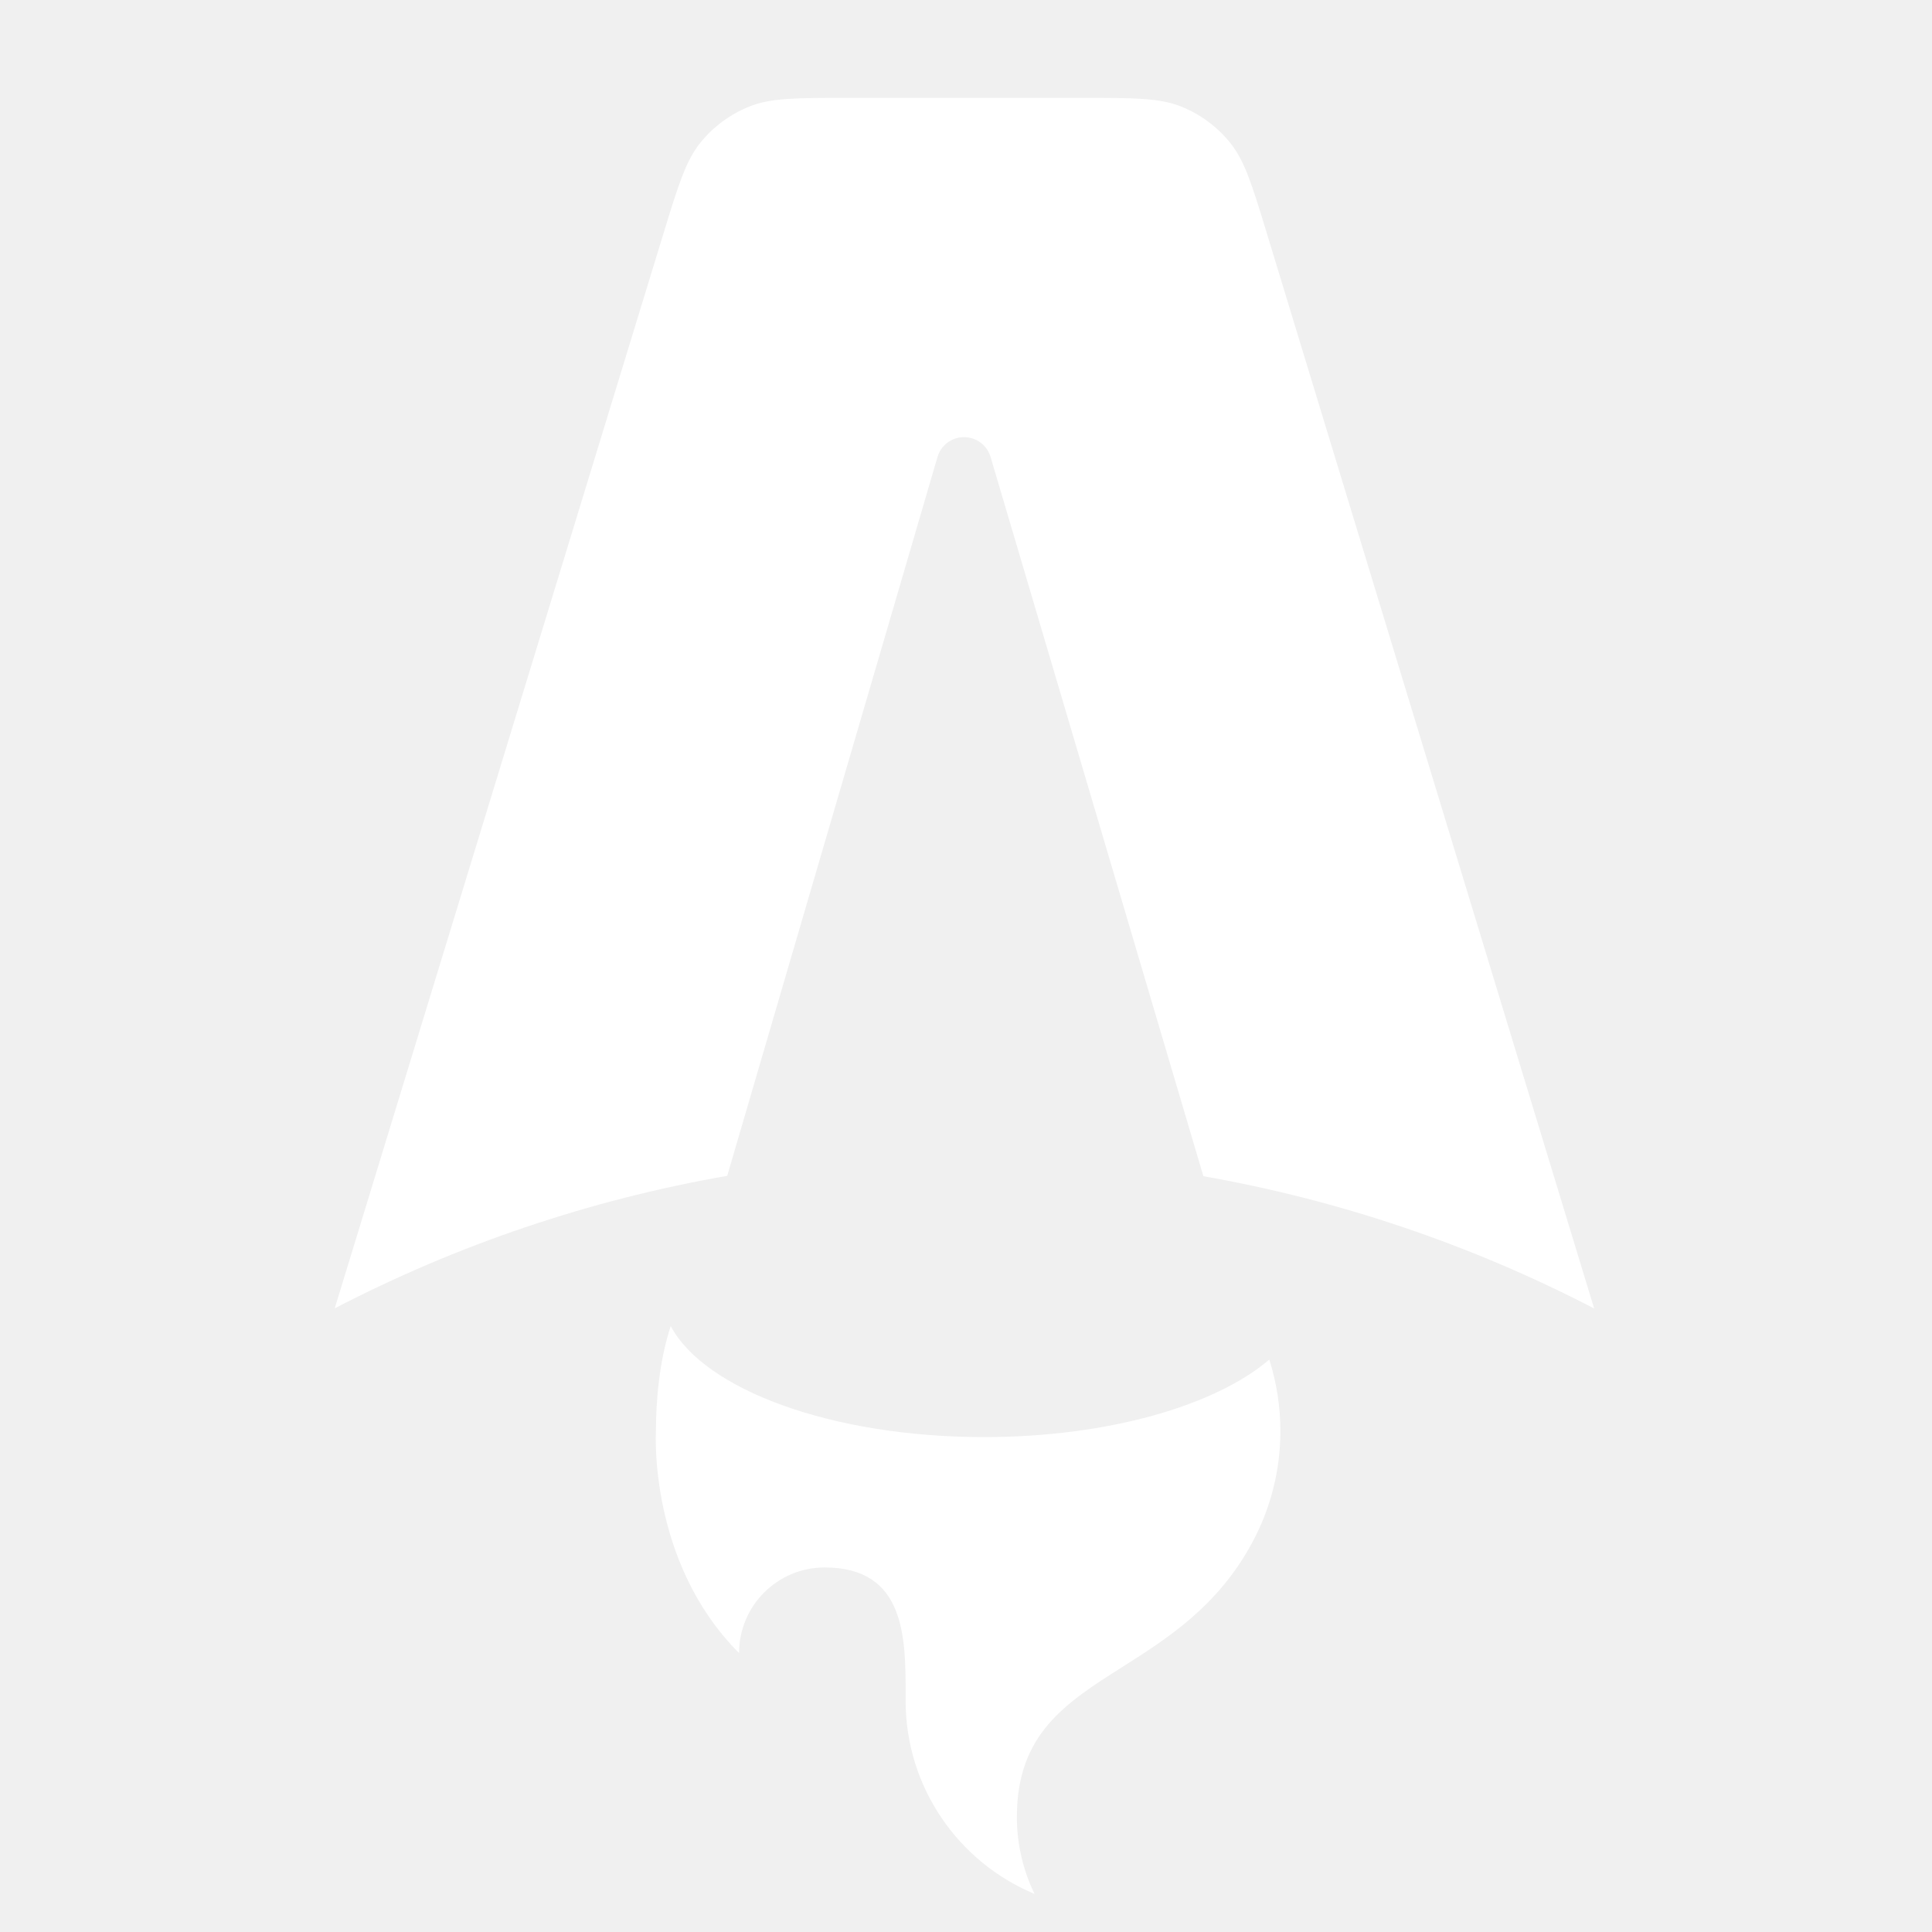
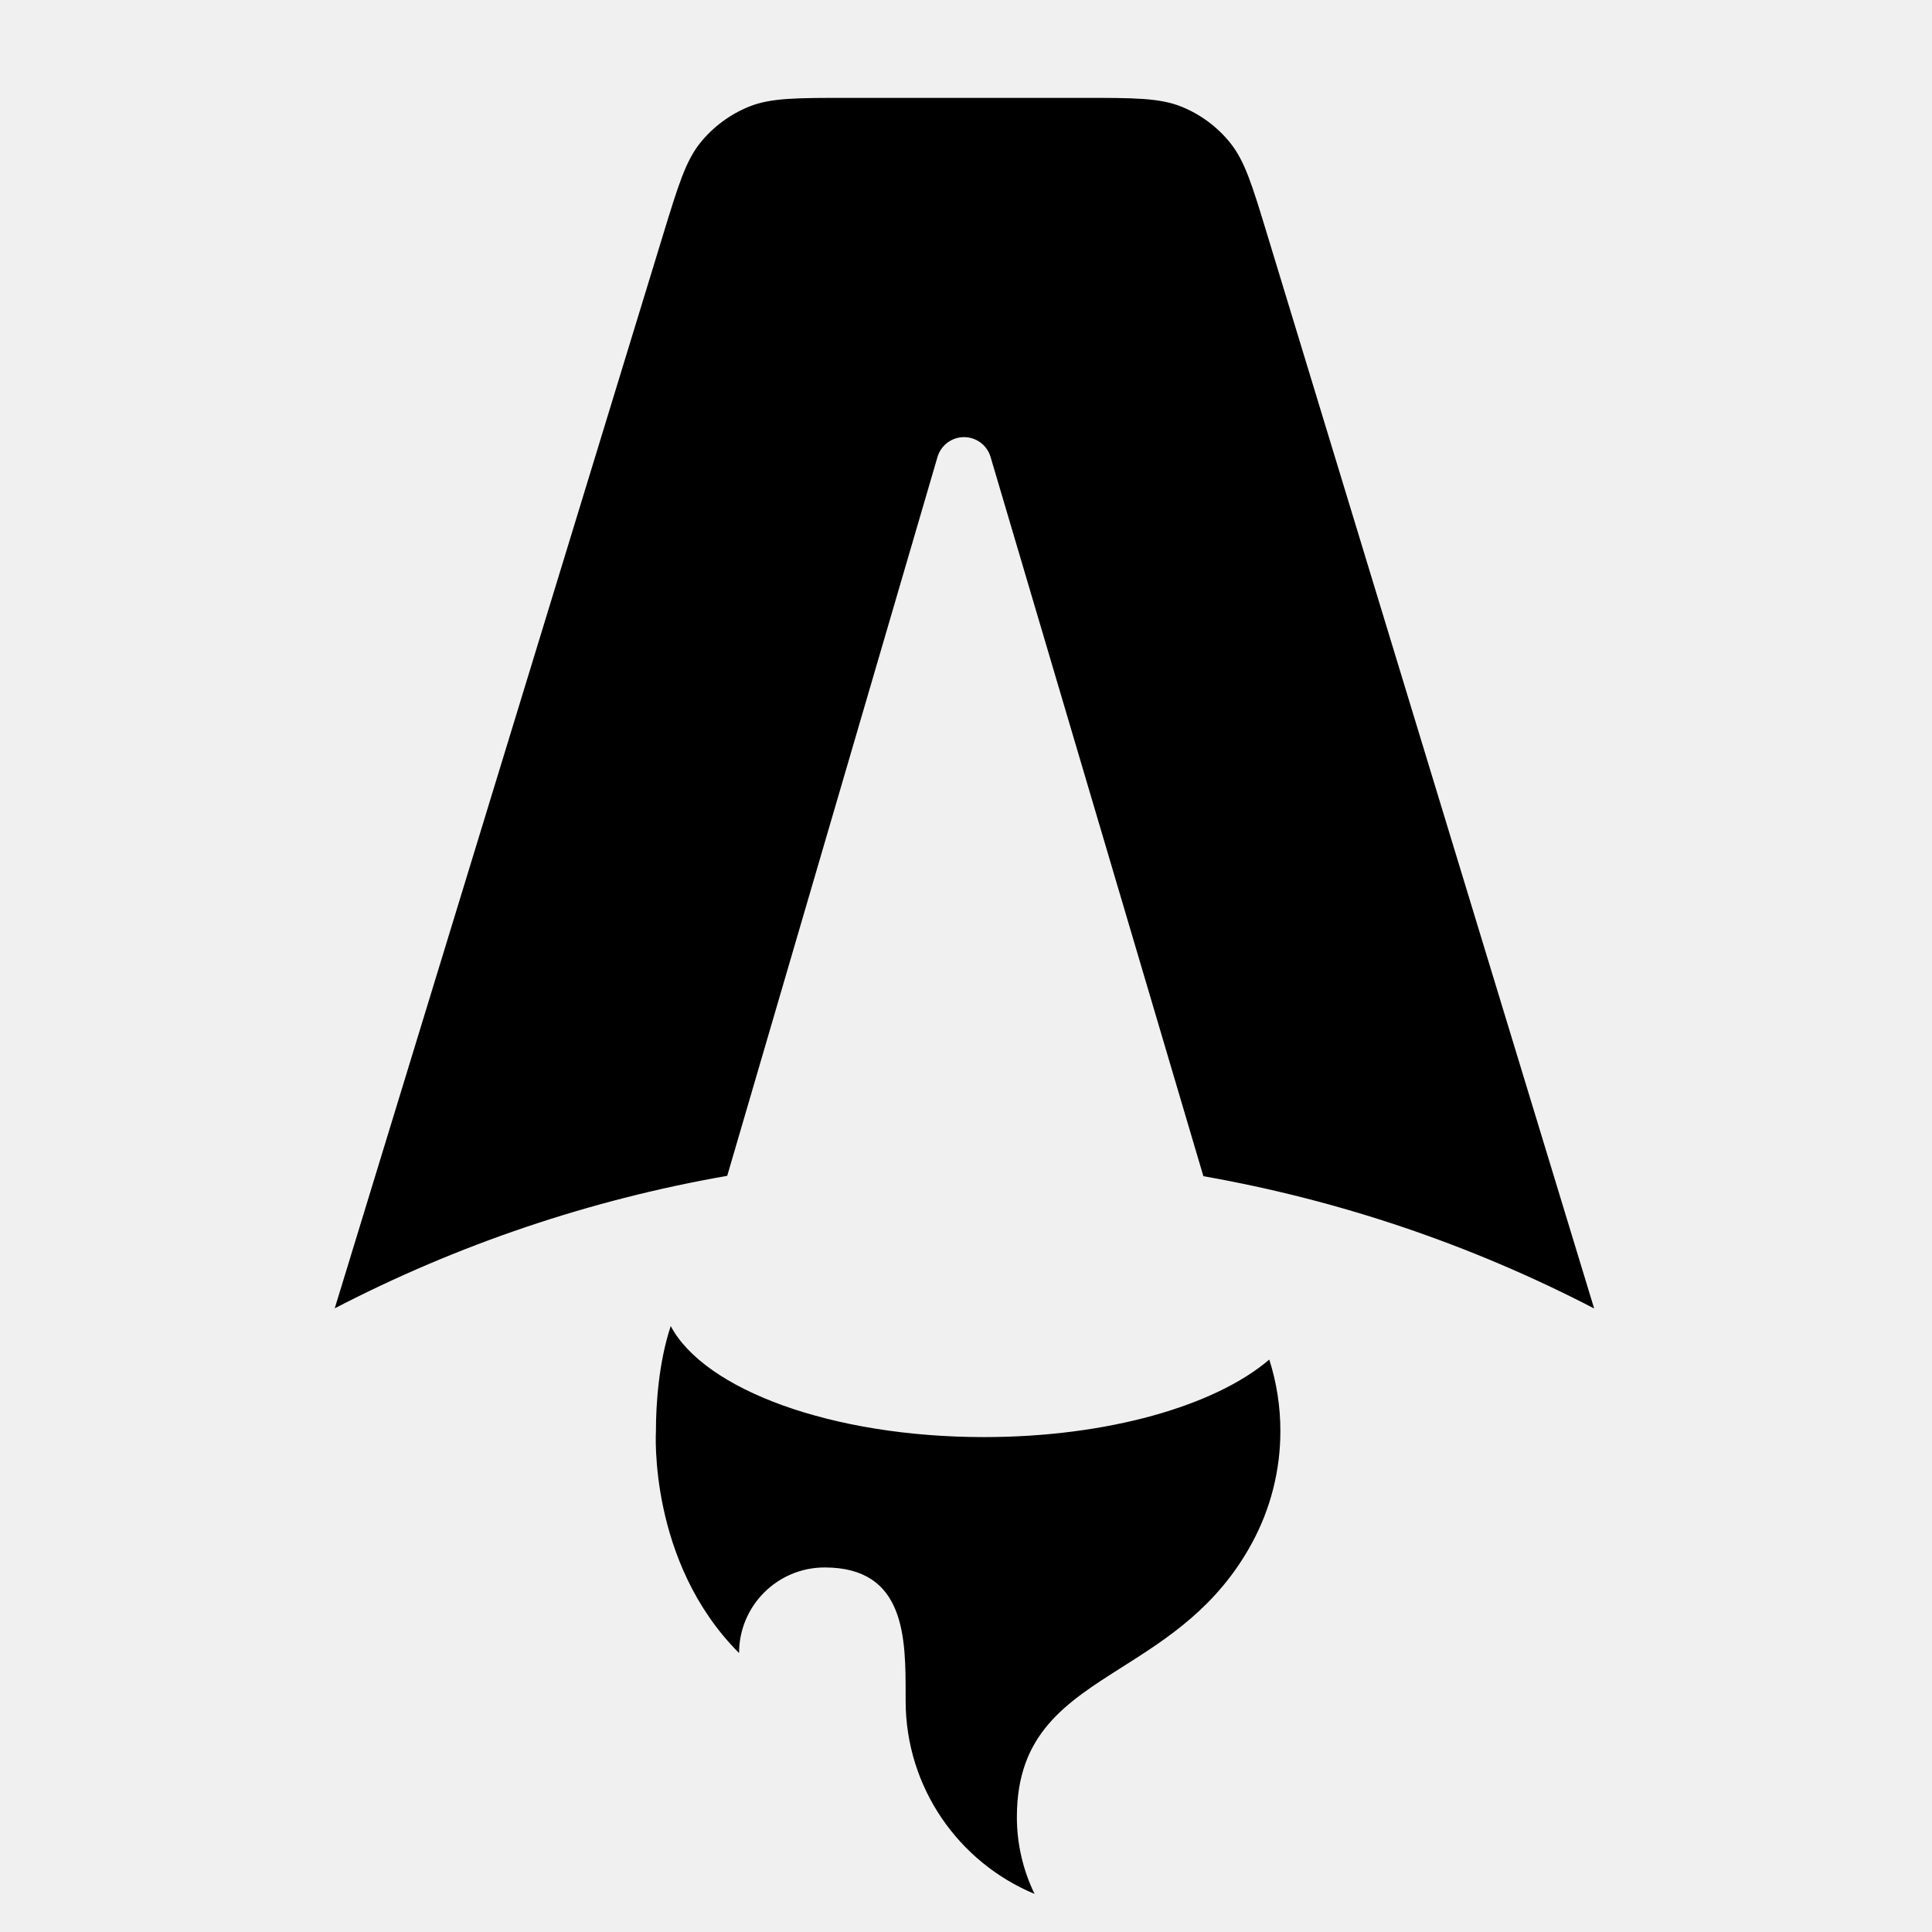
<svg xmlns="http://www.w3.org/2000/svg" viewBox="0 0 128 128">
-   <path fill="#FFFFFF" d="M81.504 9.465c.973 1.207 1.469 2.836 2.457 6.09l21.656 71.136a90.079     90.079 0 0 0-25.89-8.765L65.629 30.28a1.833 1.833 0 0 0-3.52.004L48.18     77.902a90.104 90.104 0 0 0-26.003 8.778l21.758-71.14c.996-3.25 1.492-4.876     2.464-6.083a8.023 8.023 0 0 1 3.243-2.398c1.433-.575 3.136-.575     6.535-.575H71.72c3.402 0 5.105 0 6.543.579a7.988 7.988 0 0 1 3.242 2.402Z" />
-   <path fill="#FFFFFF" d="M84.094 90.074c-3.57 3.055-10.696 5.137-18.903 5.137-10.07     0-18.515-3.137-20.754-7.356-.8 2.418-.98 5.184-.98 6.954 0 0-.527 8.675     5.508 14.71a5.671 5.671 0 0 1 5.672-5.671c5.37 0 5.367 4.683 5.363     8.488v.336c0 5.773 3.527 10.719 8.543 12.805a11.62 11.62 0 0     1-1.172-5.098c0-5.508 3.23-7.555 6.988-9.938 2.989-1.894 6.309-4     8.594-8.222a15.513 15.513 0 0 0 1.875-7.41 15.55 15.55 0 0 0-.734-4.735Z" />
+   <path fill="currentColor" d="M81.504 9.465c.973 1.207 1.469 2.836 2.457 6.09l21.656 71.136a90.079     90.079 0 0 0-25.89-8.765L65.629 30.28a1.833 1.833 0 0 0-3.52.004L48.18     77.902a90.104 90.104 0 0 0-26.003 8.778l21.758-71.14c.996-3.25 1.492-4.876     2.464-6.083a8.023 8.023 0 0 1 3.243-2.398c1.433-.575 3.136-.575     6.535-.575H71.72c3.402 0 5.105 0 6.543.579a7.988 7.988 0 0 1 3.242 2.402Z" />
+   <path fill="currentColor" d="M84.094 90.074c-3.57 3.055-10.696 5.137-18.903 5.137-10.07     0-18.515-3.137-20.754-7.356-.8 2.418-.98 5.184-.98 6.954 0 0-.527 8.675     5.508 14.71a5.671 5.671 0 0 1 5.672-5.671c5.37 0 5.367 4.683 5.363     8.488v.336c0 5.773 3.527 10.719 8.543 12.805a11.62 11.62 0 0     1-1.172-5.098c0-5.508 3.23-7.555 6.988-9.938 2.989-1.894 6.309-4     8.594-8.222a15.513 15.513 0 0 0 1.875-7.41 15.55 15.55 0 0 0-.734-4.735Z" />
</svg>
